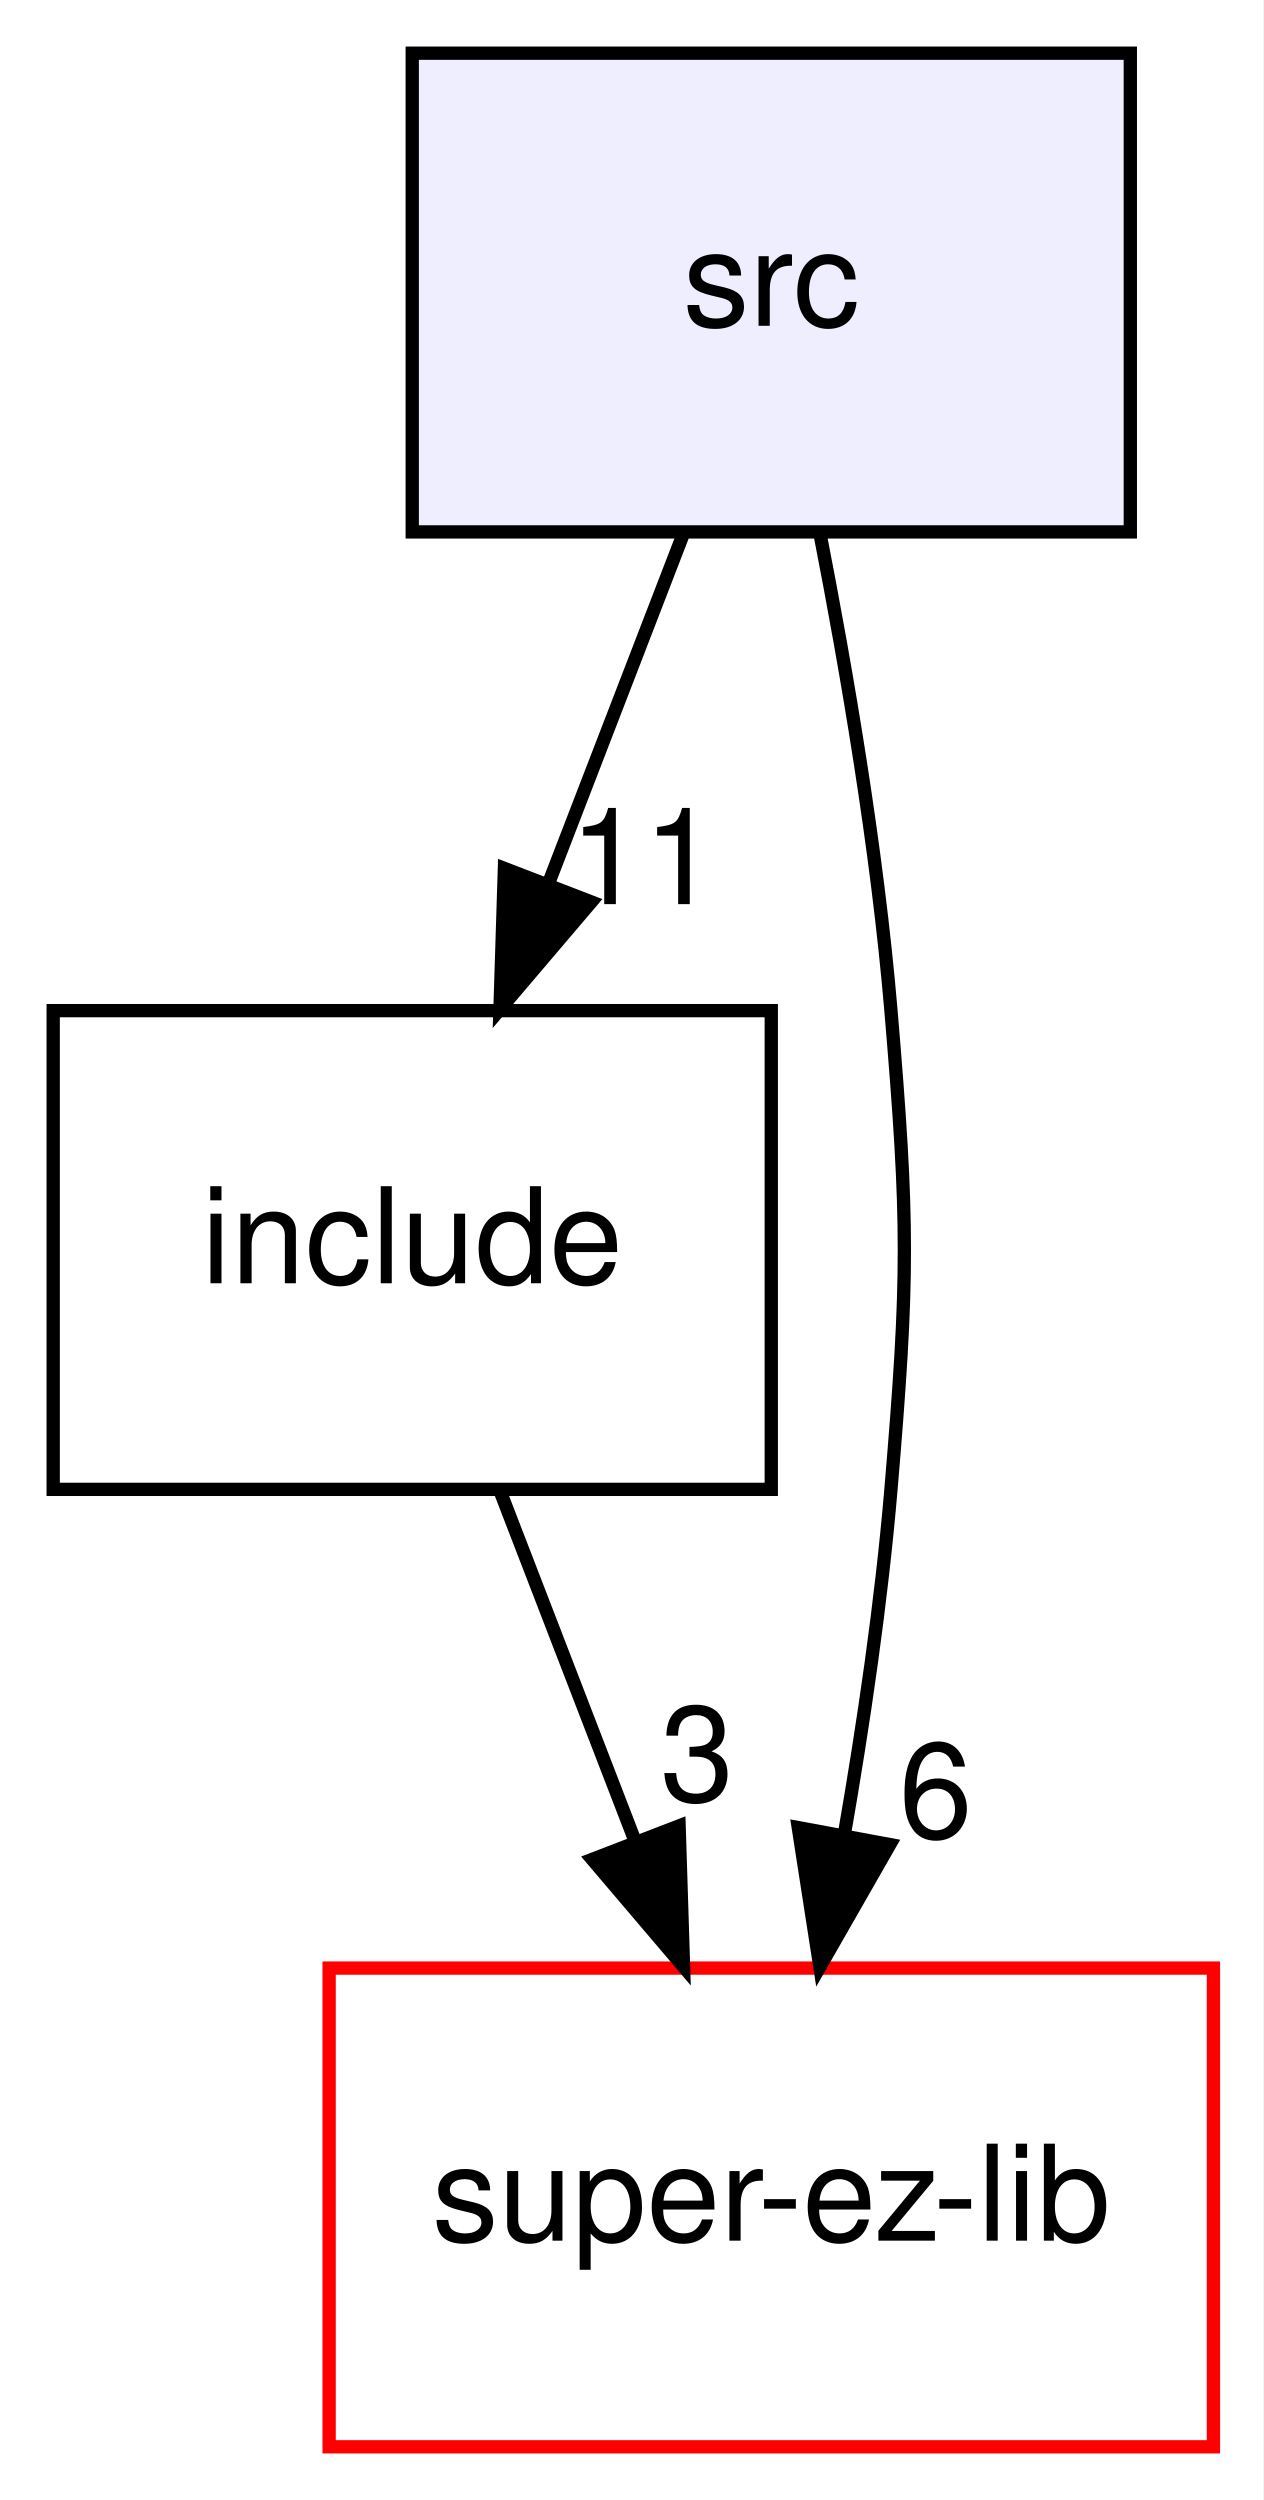
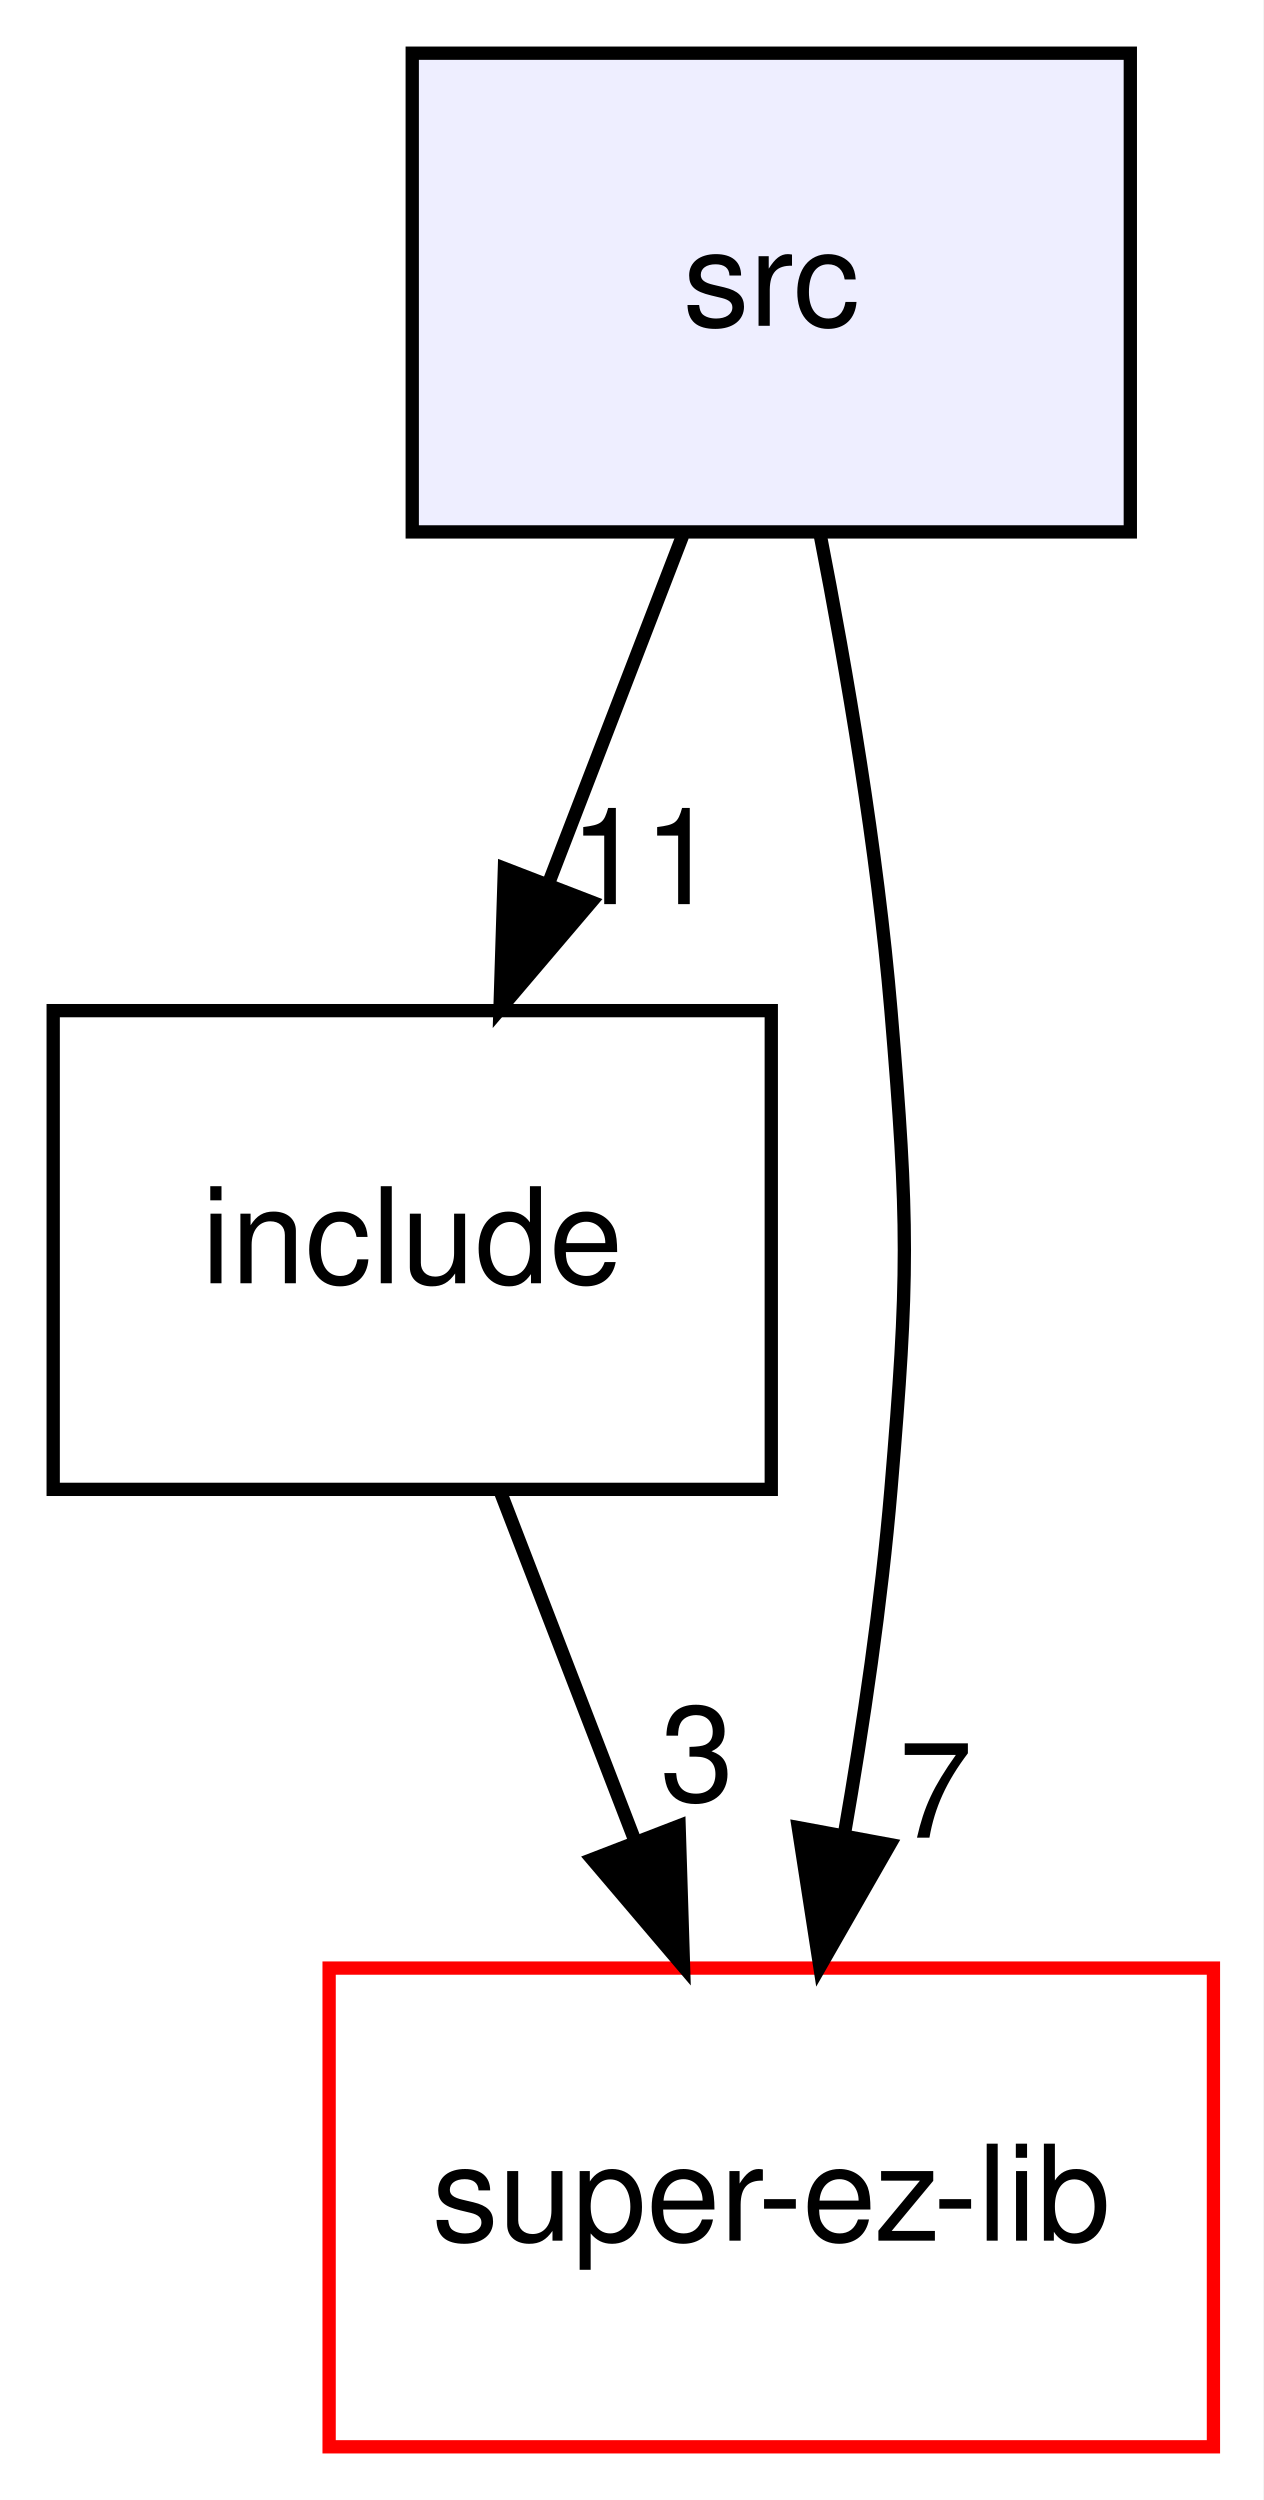
<svg xmlns="http://www.w3.org/2000/svg" xmlns:xlink="http://www.w3.org/1999/xlink" width="95pt" height="188pt" viewBox="0.00 0.00 95.00 188.00">
  <g id="graph0" class="graph" transform="scale(1 1) rotate(0) translate(4 184)">
    <polygon fill="white" stroke="none" points="-4,4 -4,-184 91,-184 91,4 -4,4" />
    <g id="node1" class="node">
      <g id="a_node1">
        <a xlink:href="dir_68267d1309a1af8e8297ef4c3efbcdba.html" target="_top" xlink:title="src">
          <polygon fill="#eeeeff" stroke="black" points="81,-180 27,-180 27,-144 81,-144 81,-180" />
          <text text-anchor="middle" x="54" y="-159.5" font-family="Helvetica,sans-Serif" font-size="10.00">src</text>
        </a>
      </g>
    </g>
    <g id="node2" class="node">
      <g id="a_node2">
        <a xlink:href="dir_d44c64559bbebec7f509842c48db8b23.html" target="_top" xlink:title="include">
          <polygon fill="none" stroke="black" points="54,-108 0,-108 0,-72 54,-72 54,-108" />
          <text text-anchor="middle" x="27" y="-87.5" font-family="Helvetica,sans-Serif" font-size="10.00">include</text>
        </a>
      </g>
    </g>
    <g id="edge1" class="edge">
      <path fill="none" stroke="black" d="M47.326,-143.697C44.285,-135.813 40.617,-126.304 37.239,-117.546" />
      <polygon fill="black" stroke="black" points="40.462,-116.175 33.597,-108.104 33.931,-118.694 40.462,-116.175" />
      <g id="a_edge1-headlabel">
        <a xlink:href="dir_000013_000014.html" target="_top" xlink:title="11">
          <text text-anchor="middle" x="44.404" y="-116.007" font-family="Helvetica,sans-Serif" font-size="10.00">11</text>
        </a>
      </g>
    </g>
    <g id="node3" class="node">
      <g id="a_node3">
        <a xlink:href="dir_136dfff0b8dc84fd05057dbd6fffcd12.html" target="_top" xlink:title="super-ez-lib">
          <polygon fill="white" stroke="red" points="87.25,-36 20.75,-36 20.75,-0 87.25,-0 87.25,-36" />
          <text text-anchor="middle" x="54" y="-15.5" font-family="Helvetica,sans-Serif" font-size="10.00">super-ez-lib</text>
        </a>
      </g>
    </g>
    <g id="edge2" class="edge">
      <path fill="none" stroke="black" d="M57.654,-143.908C59.676,-133.569 61.981,-120.09 63,-108 64.344,-92.057 64.344,-87.943 63,-72 62.283,-63.499 60.931,-54.312 59.488,-46.012" />
      <polygon fill="black" stroke="black" points="62.914,-45.289 57.654,-36.093 56.031,-46.562 62.914,-45.289" />
      <g id="a_edge2-headlabel">
-         <a xlink:href="dir_000013_000002.html" target="_top" xlink:title="6">
-           <text text-anchor="middle" x="66.36" y="-45.807" font-family="Helvetica,sans-Serif" font-size="10.00">6</text>
+         <a xlink:href="dir_000013_000002.html" target="_top" xlink:title="7">
+           <text text-anchor="middle" x="66.36" y="-45.807" font-family="Helvetica,sans-Serif" font-size="10.00">7</text>
        </a>
      </g>
    </g>
    <g id="edge3" class="edge">
      <path fill="none" stroke="black" d="M33.674,-71.697C36.715,-63.813 40.383,-54.304 43.761,-45.546" />
      <polygon fill="black" stroke="black" points="47.069,-46.694 47.403,-36.104 40.538,-44.175 47.069,-46.694" />
      <g id="a_edge3-headlabel">
        <a xlink:href="dir_000014_000002.html" target="_top" xlink:title="3">
          <text text-anchor="middle" x="48.425" y="-48.569" font-family="Helvetica,sans-Serif" font-size="10.00">3</text>
        </a>
      </g>
    </g>
  </g>
</svg>
